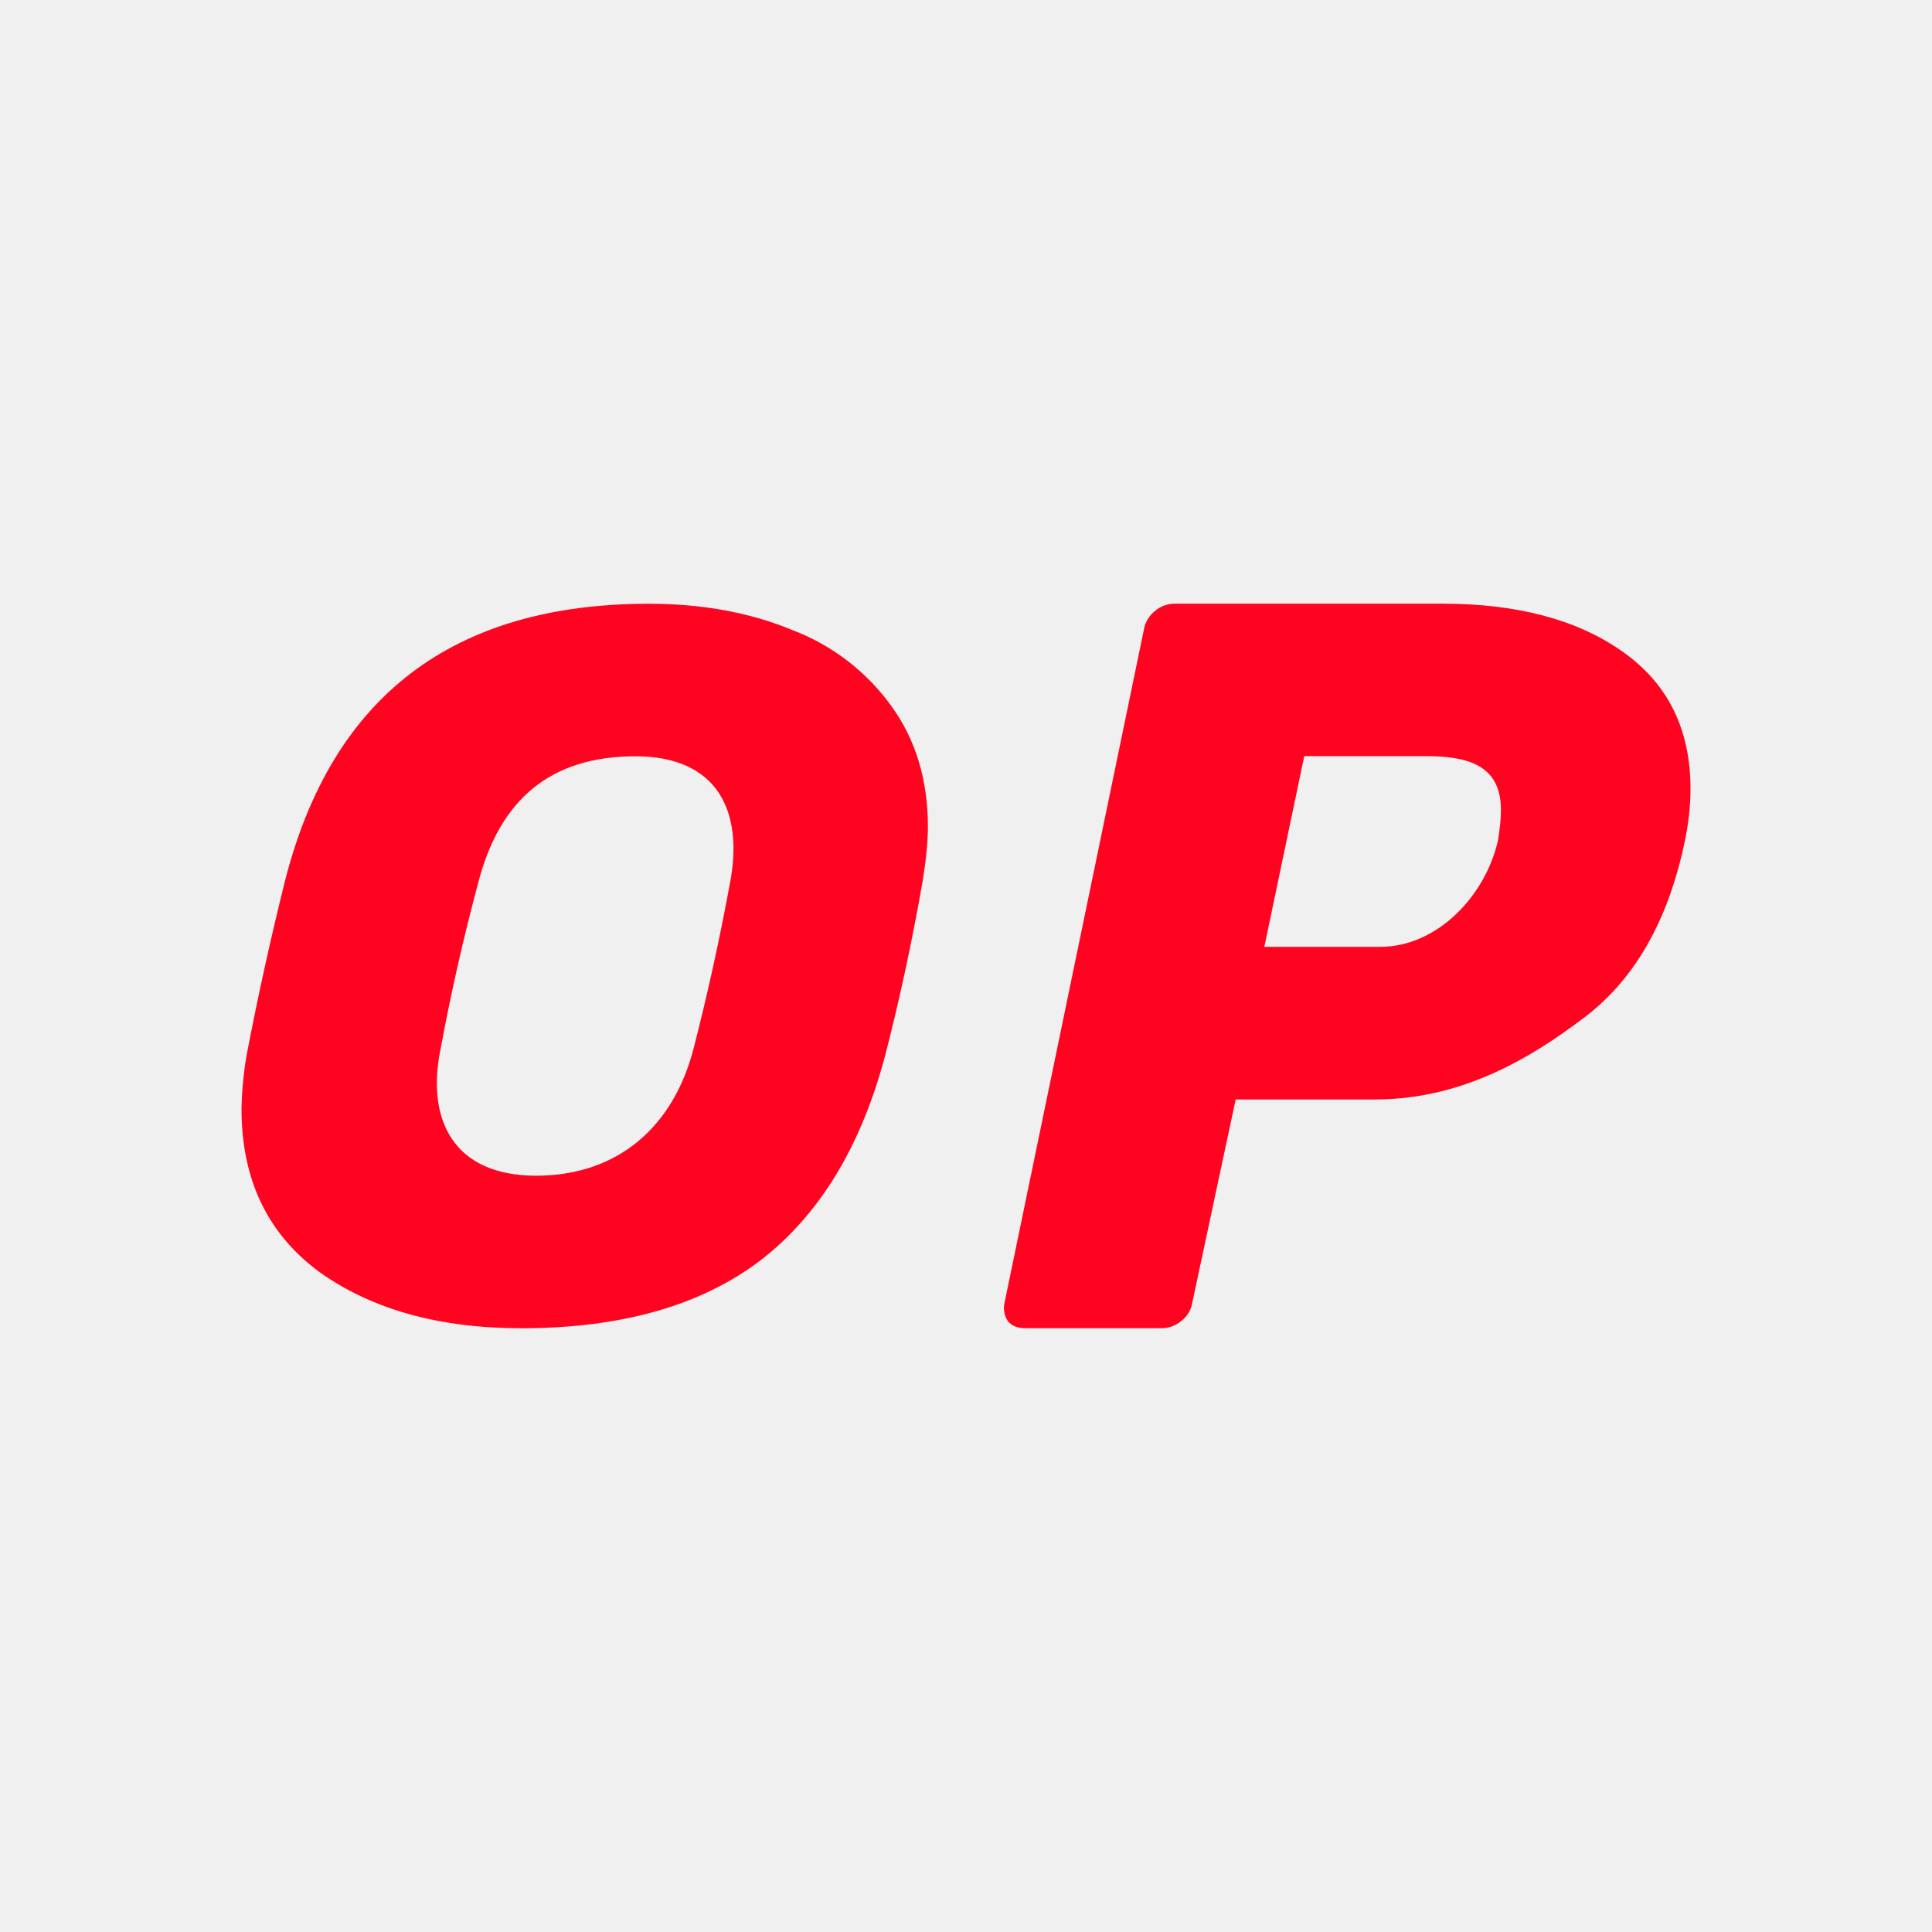
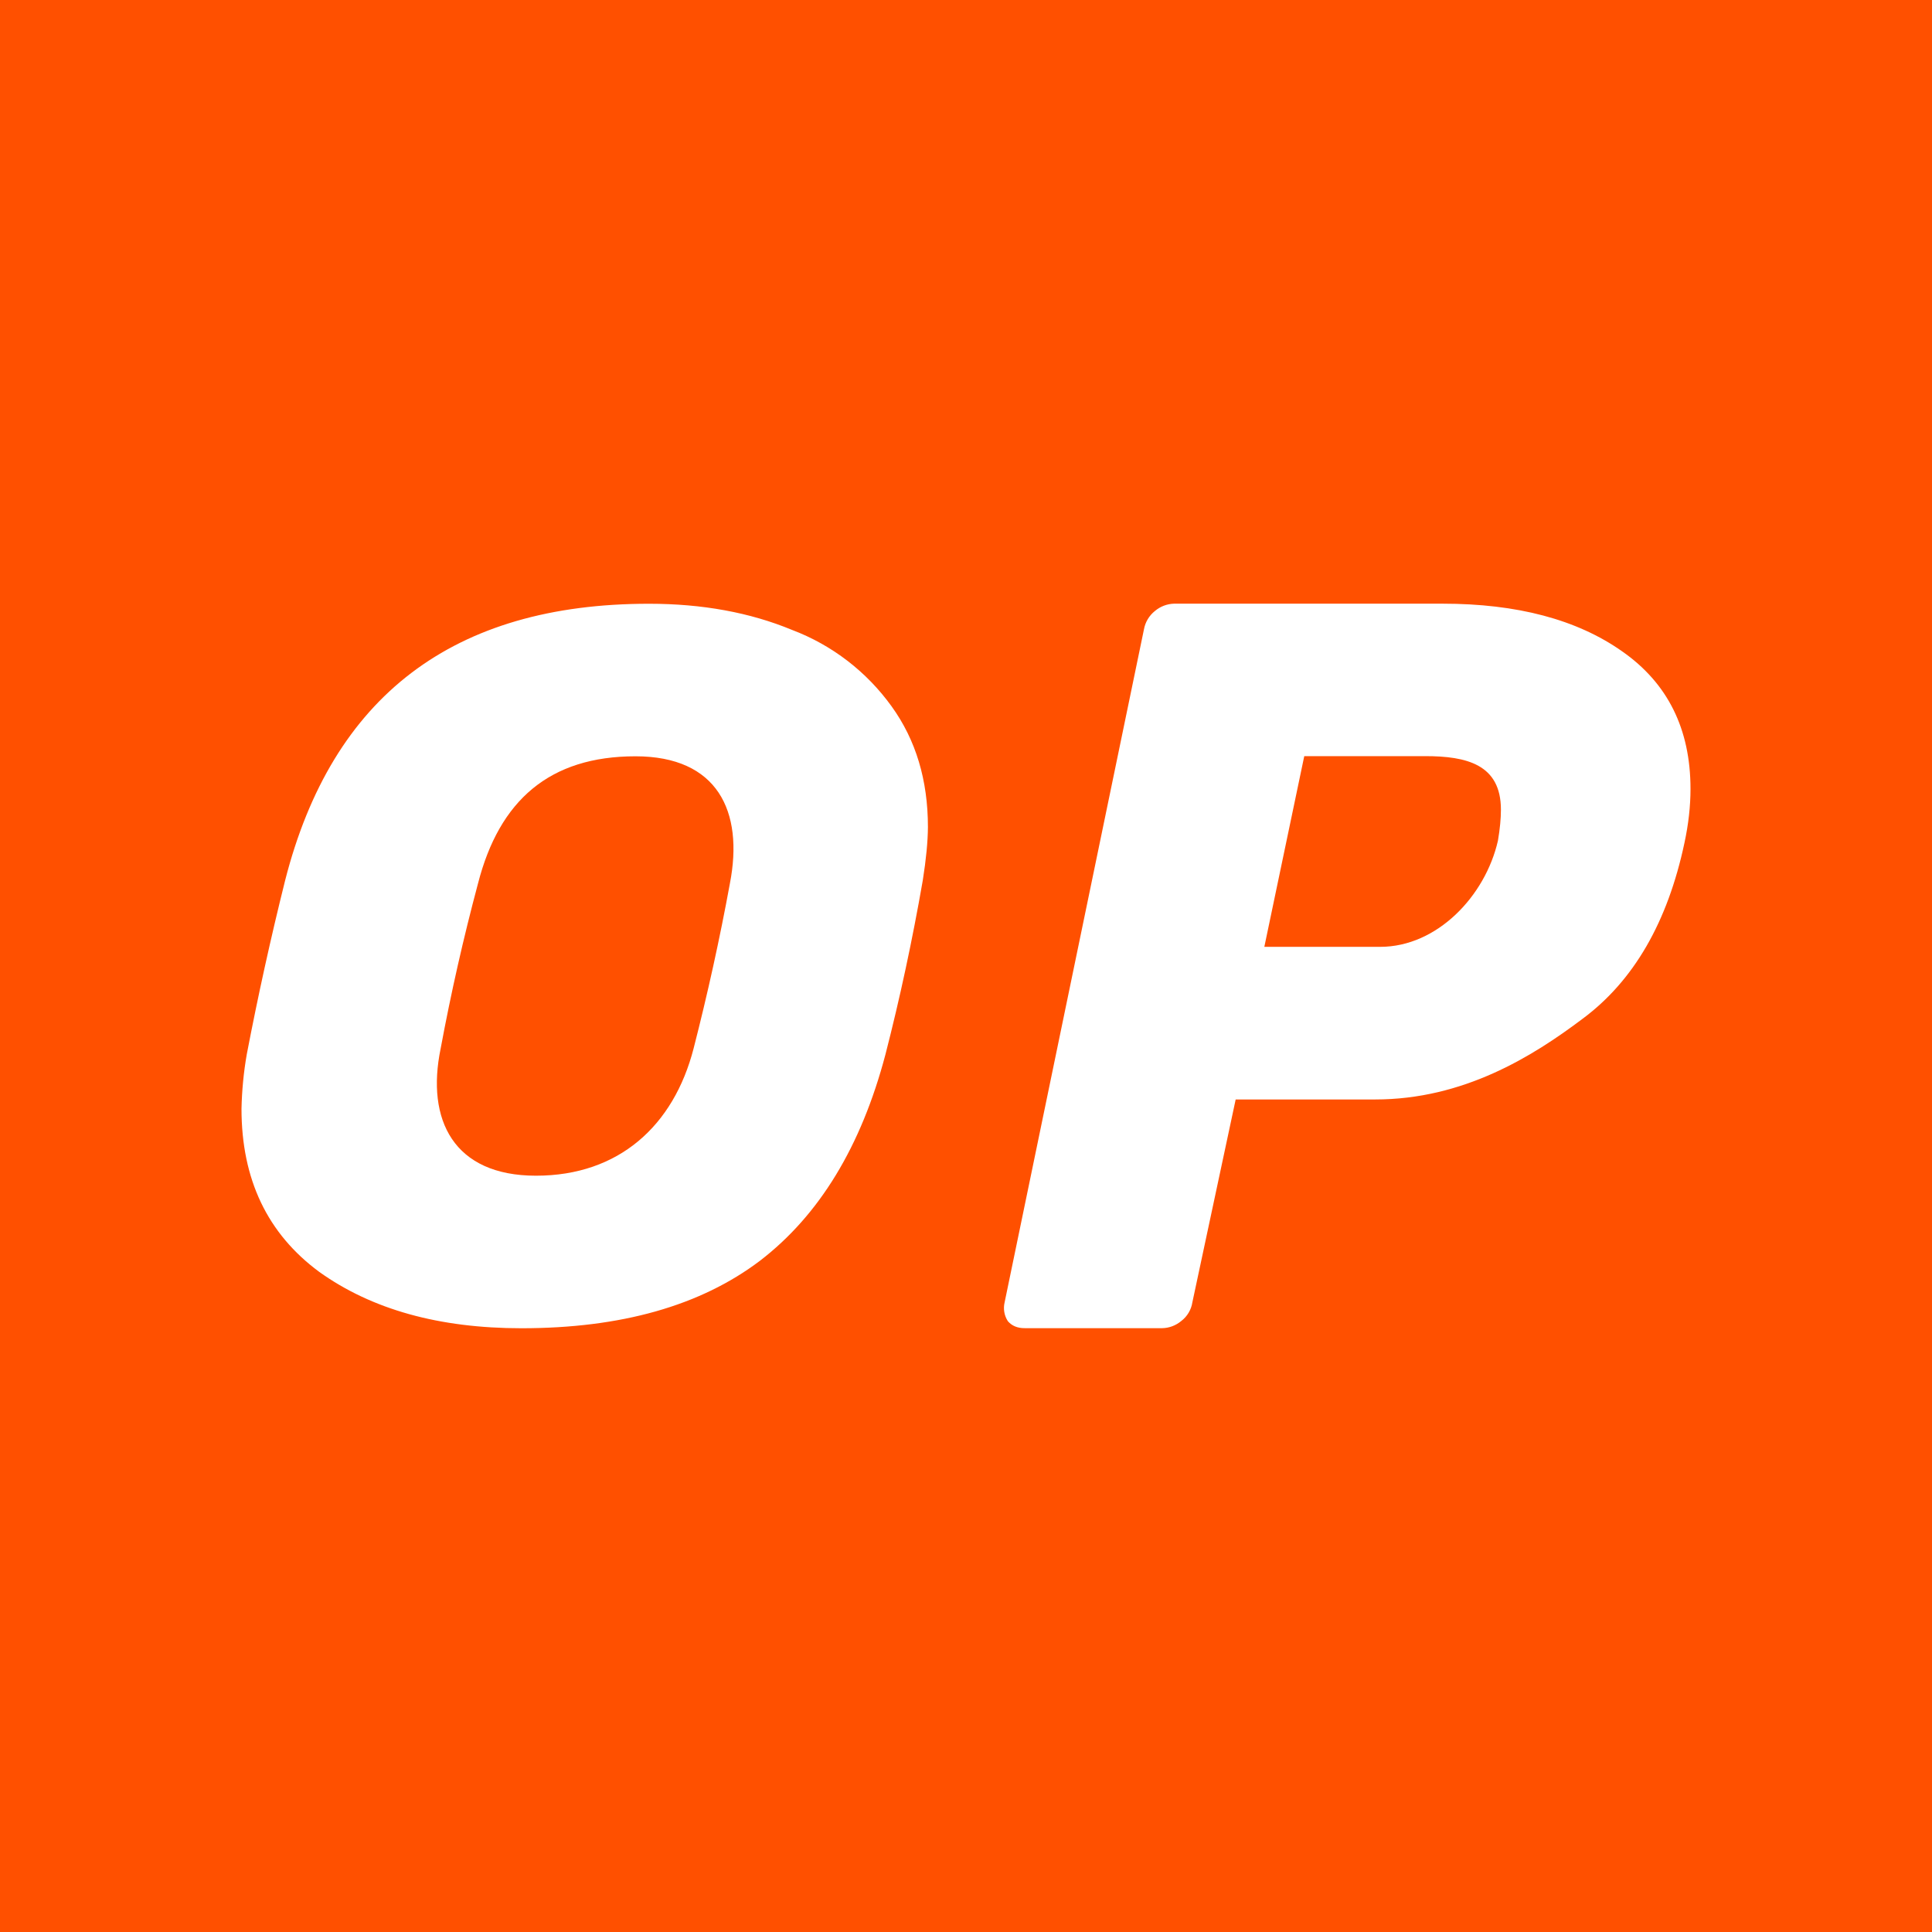
- <svg xmlns="http://www.w3.org/2000/svg" width="24" height="24" fill="none" viewBox="0 0 24 24" class="web3icons">
-   <path fill="#FE0420" fill-rule="evenodd" d="M3.966 15.8q.979.7 2.512.7 1.854 0 2.962-.838 1.108-.85 1.559-2.562.27-1.05.464-2.163.063-.398.064-.663 0-.874-.451-1.499a2.7 2.7 0 0 0-1.237-.95Q9.053 7.5 8.062 7.5q-3.644 0-4.52 3.437a40 40 0 0 0-.477 2.163q-.058.335-.065.674 0 1.314.966 2.026m4.65-2.775c-.247.957-.926 1.58-1.958 1.58-1.02 0-1.368-.69-1.184-1.58a27 27 0 0 1 .464-2.05c.265-1.034.89-1.58 1.956-1.58 1.017 0 1.348.68 1.173 1.58a30 30 0 0 1-.451 2.05m3.902 3.385q.076.09.214.089h1.704a.38.38 0 0 0 .238-.089.36.36 0 0 0 .138-.232l.538-2.52h1.733c1.094 0 1.95-.53 2.576-1.002q.953-.707 1.266-2.186.075-.348.075-.67 0-1.117-.851-1.71-.84-.591-2.23-.591h-3.333a.38.38 0 0 0-.238.09.38.38 0 0 0-.138.232l-1.73 8.356a.3.3 0 0 0 .038.232m6.09-5.966c-.157.689-.757 1.319-1.462 1.319h-1.44l.496-2.369h1.503c.512 0 .94.102.94.665q0 .165-.037.385" clip-rule="evenodd" />
+ <svg xmlns="http://www.w3.org/2000/svg" width="100%" height="100%" viewBox="0 0 24 24" version="1.1" xml:space="preserve" style="fill-rule:evenodd;clip-rule:evenodd;stroke-linejoin:round;stroke-miterlimit:2;">
+   <g transform="matrix(2.4,0,0,2.181818,0,0)">
+     <rect x="0" y="0" width="10" height="11" style="fill:rgb(255,80,0);" />
+   </g>
+   <path d="M3.966,15.8C4.619,16.267 5.456,16.5 6.478,16.5C7.714,16.5 8.701,16.221 9.44,15.662C10.179,15.095 10.698,14.241 10.999,13.1C11.179,12.4 11.334,11.679 11.463,10.937C11.505,10.672 11.526,10.451 11.527,10.274C11.527,9.691 11.377,9.192 11.076,8.775C10.766,8.344 10.336,8.013 9.839,7.825C9.315,7.608 8.723,7.5 8.062,7.5C5.633,7.5 4.126,8.646 3.542,10.937C3.363,11.653 3.204,12.375 3.065,13.1C3.026,13.323 3.005,13.548 3,13.774C3,14.65 3.322,15.325 3.966,15.8M8.616,13.025C8.369,13.982 7.69,14.605 6.658,14.605C5.638,14.605 5.29,13.915 5.474,13.025C5.602,12.336 5.757,11.652 5.938,10.975C6.203,9.941 6.828,9.395 7.894,9.395C8.911,9.395 9.242,10.075 9.067,10.975C8.941,11.663 8.79,12.347 8.616,13.025M12.518,16.41C12.569,16.47 12.64,16.5 12.732,16.499L14.436,16.499C14.523,16.498 14.607,16.466 14.674,16.41C14.748,16.354 14.798,16.27 14.812,16.178L15.35,13.658L17.083,13.658C18.177,13.658 19.033,13.128 19.659,12.656C20.294,12.185 20.716,11.456 20.925,10.47C20.975,10.238 21,10.015 21,9.8C21,9.055 20.716,8.485 20.149,8.09C19.589,7.696 18.846,7.499 17.919,7.499L14.586,7.499C14.499,7.501 14.415,7.533 14.348,7.589C14.275,7.647 14.226,7.729 14.21,7.821L12.48,16.177C12.461,16.256 12.474,16.34 12.518,16.409M18.608,10.443C18.451,11.132 17.851,11.762 17.146,11.762L15.706,11.762L16.202,9.393L17.705,9.393C18.217,9.393 18.645,9.495 18.645,10.058C18.645,10.168 18.633,10.296 18.608,10.443" style="fill:white;" />
</svg>
